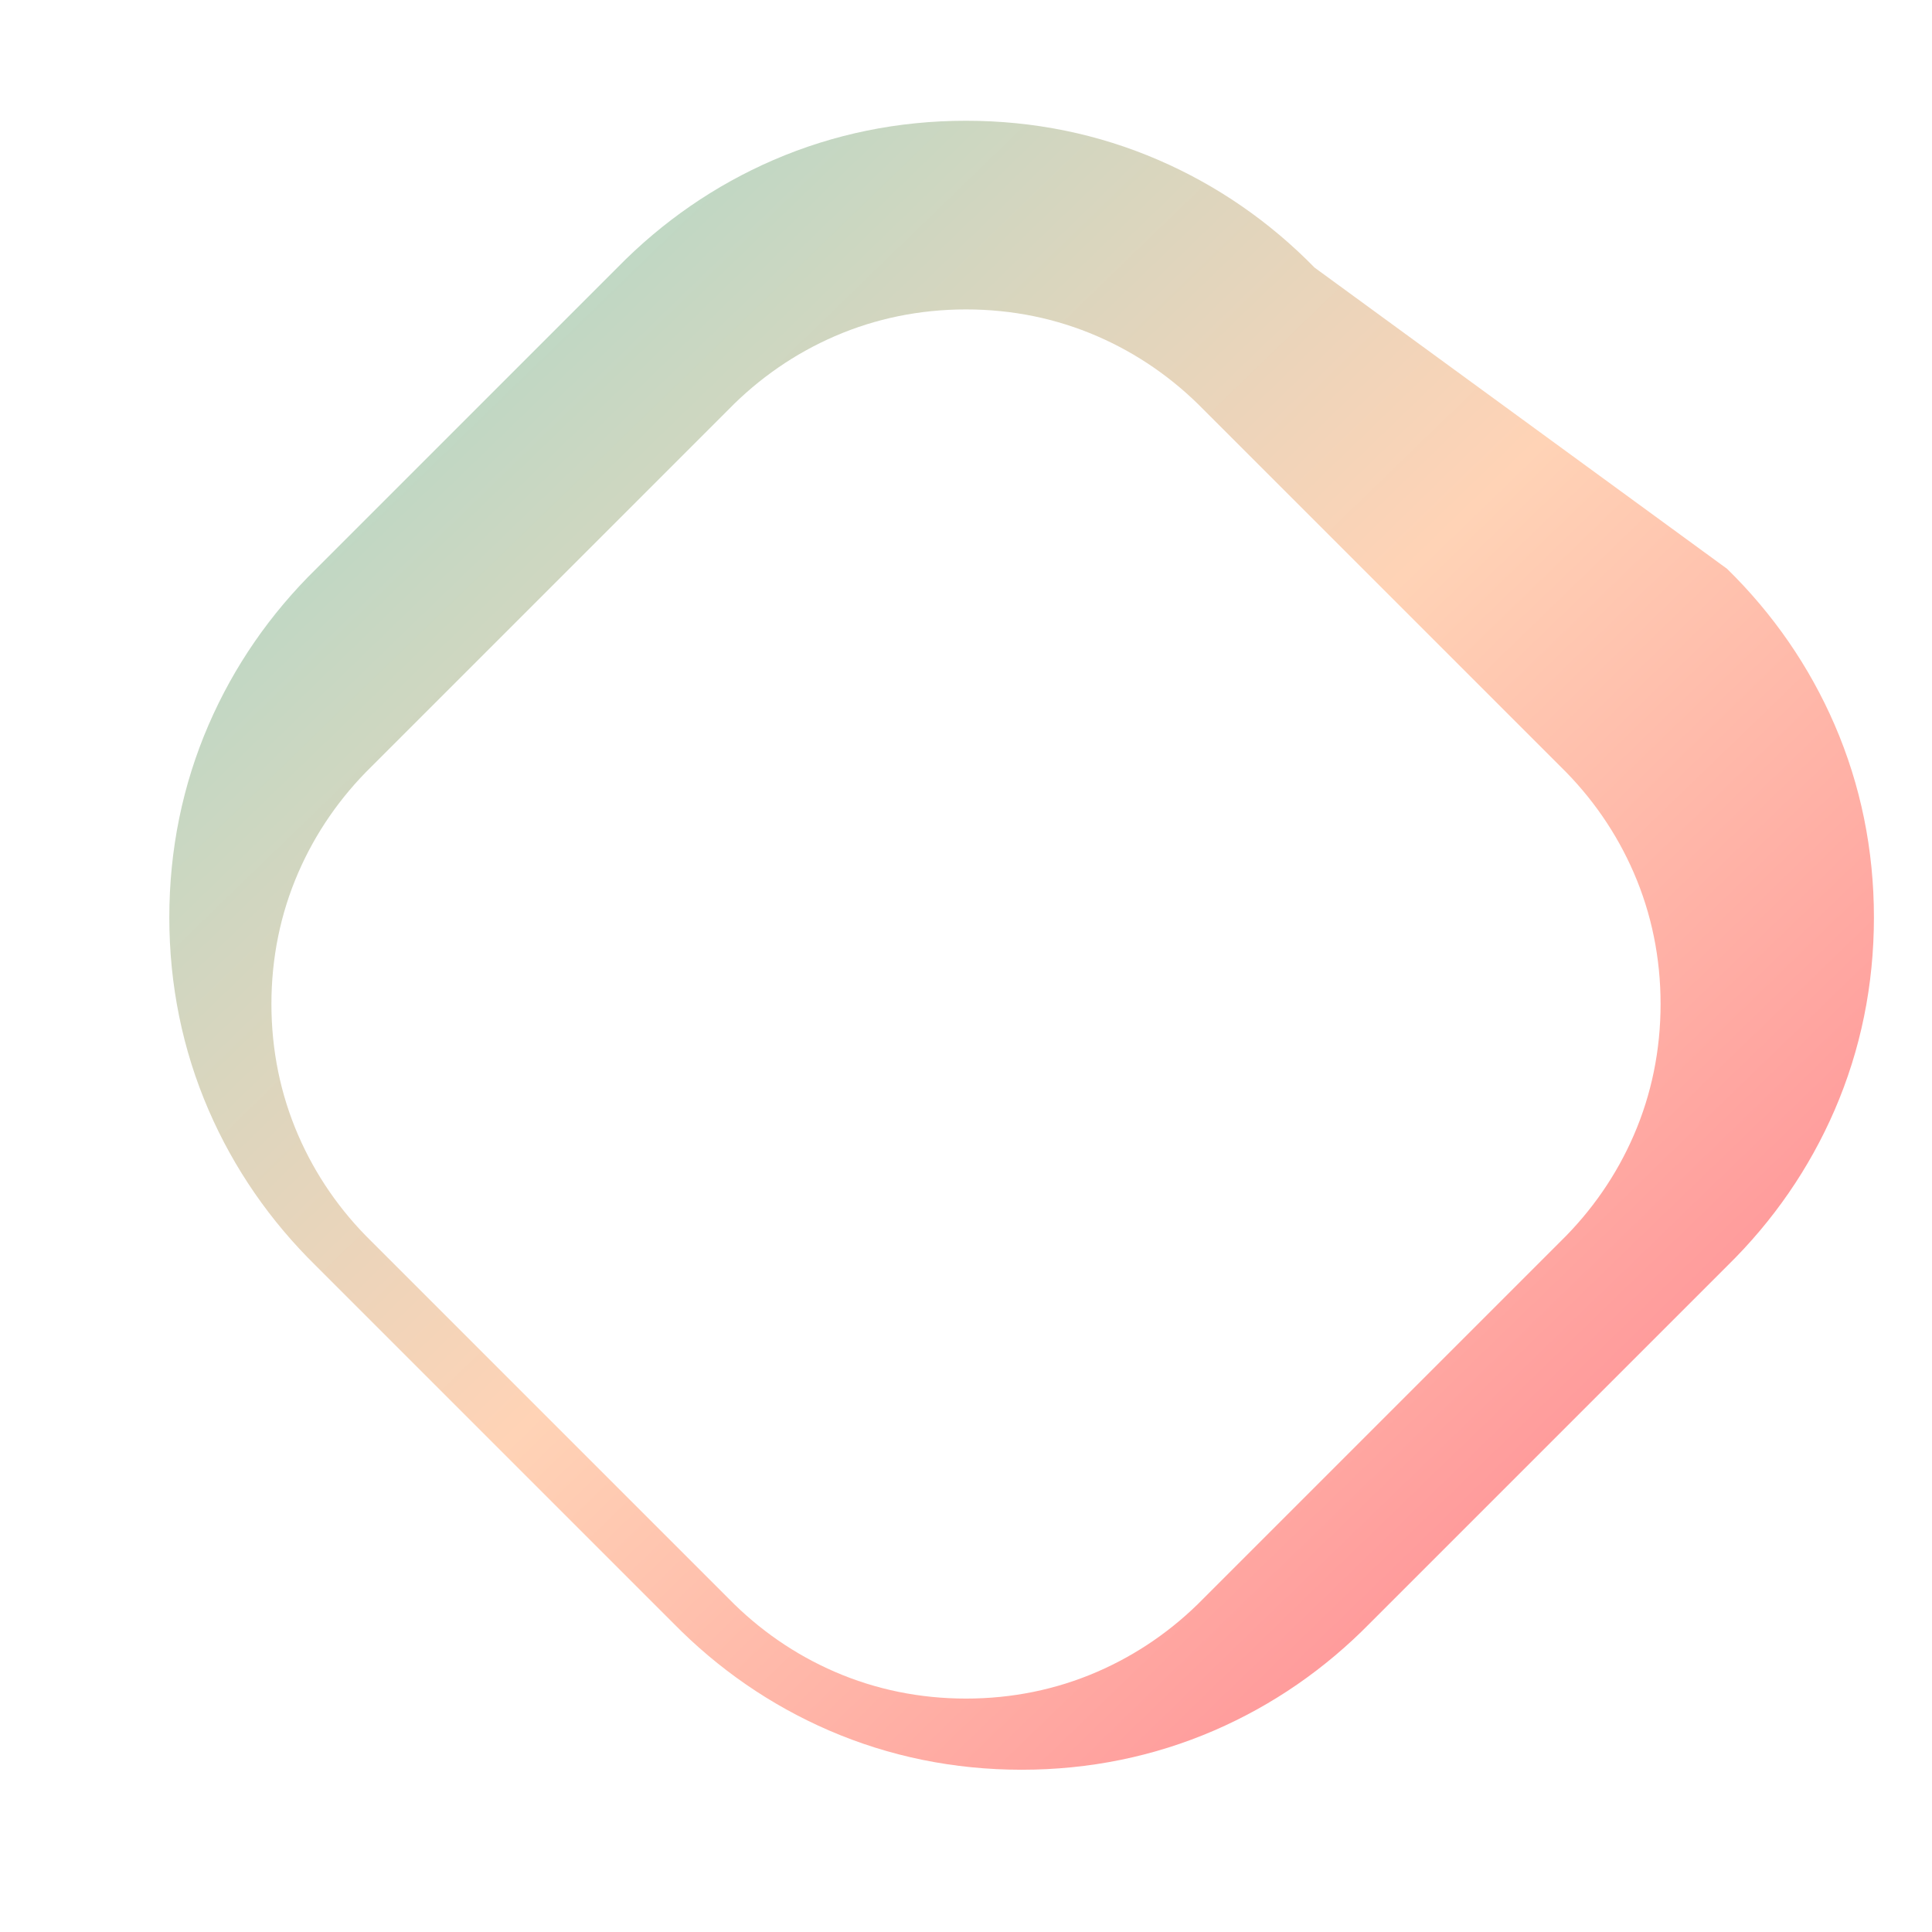
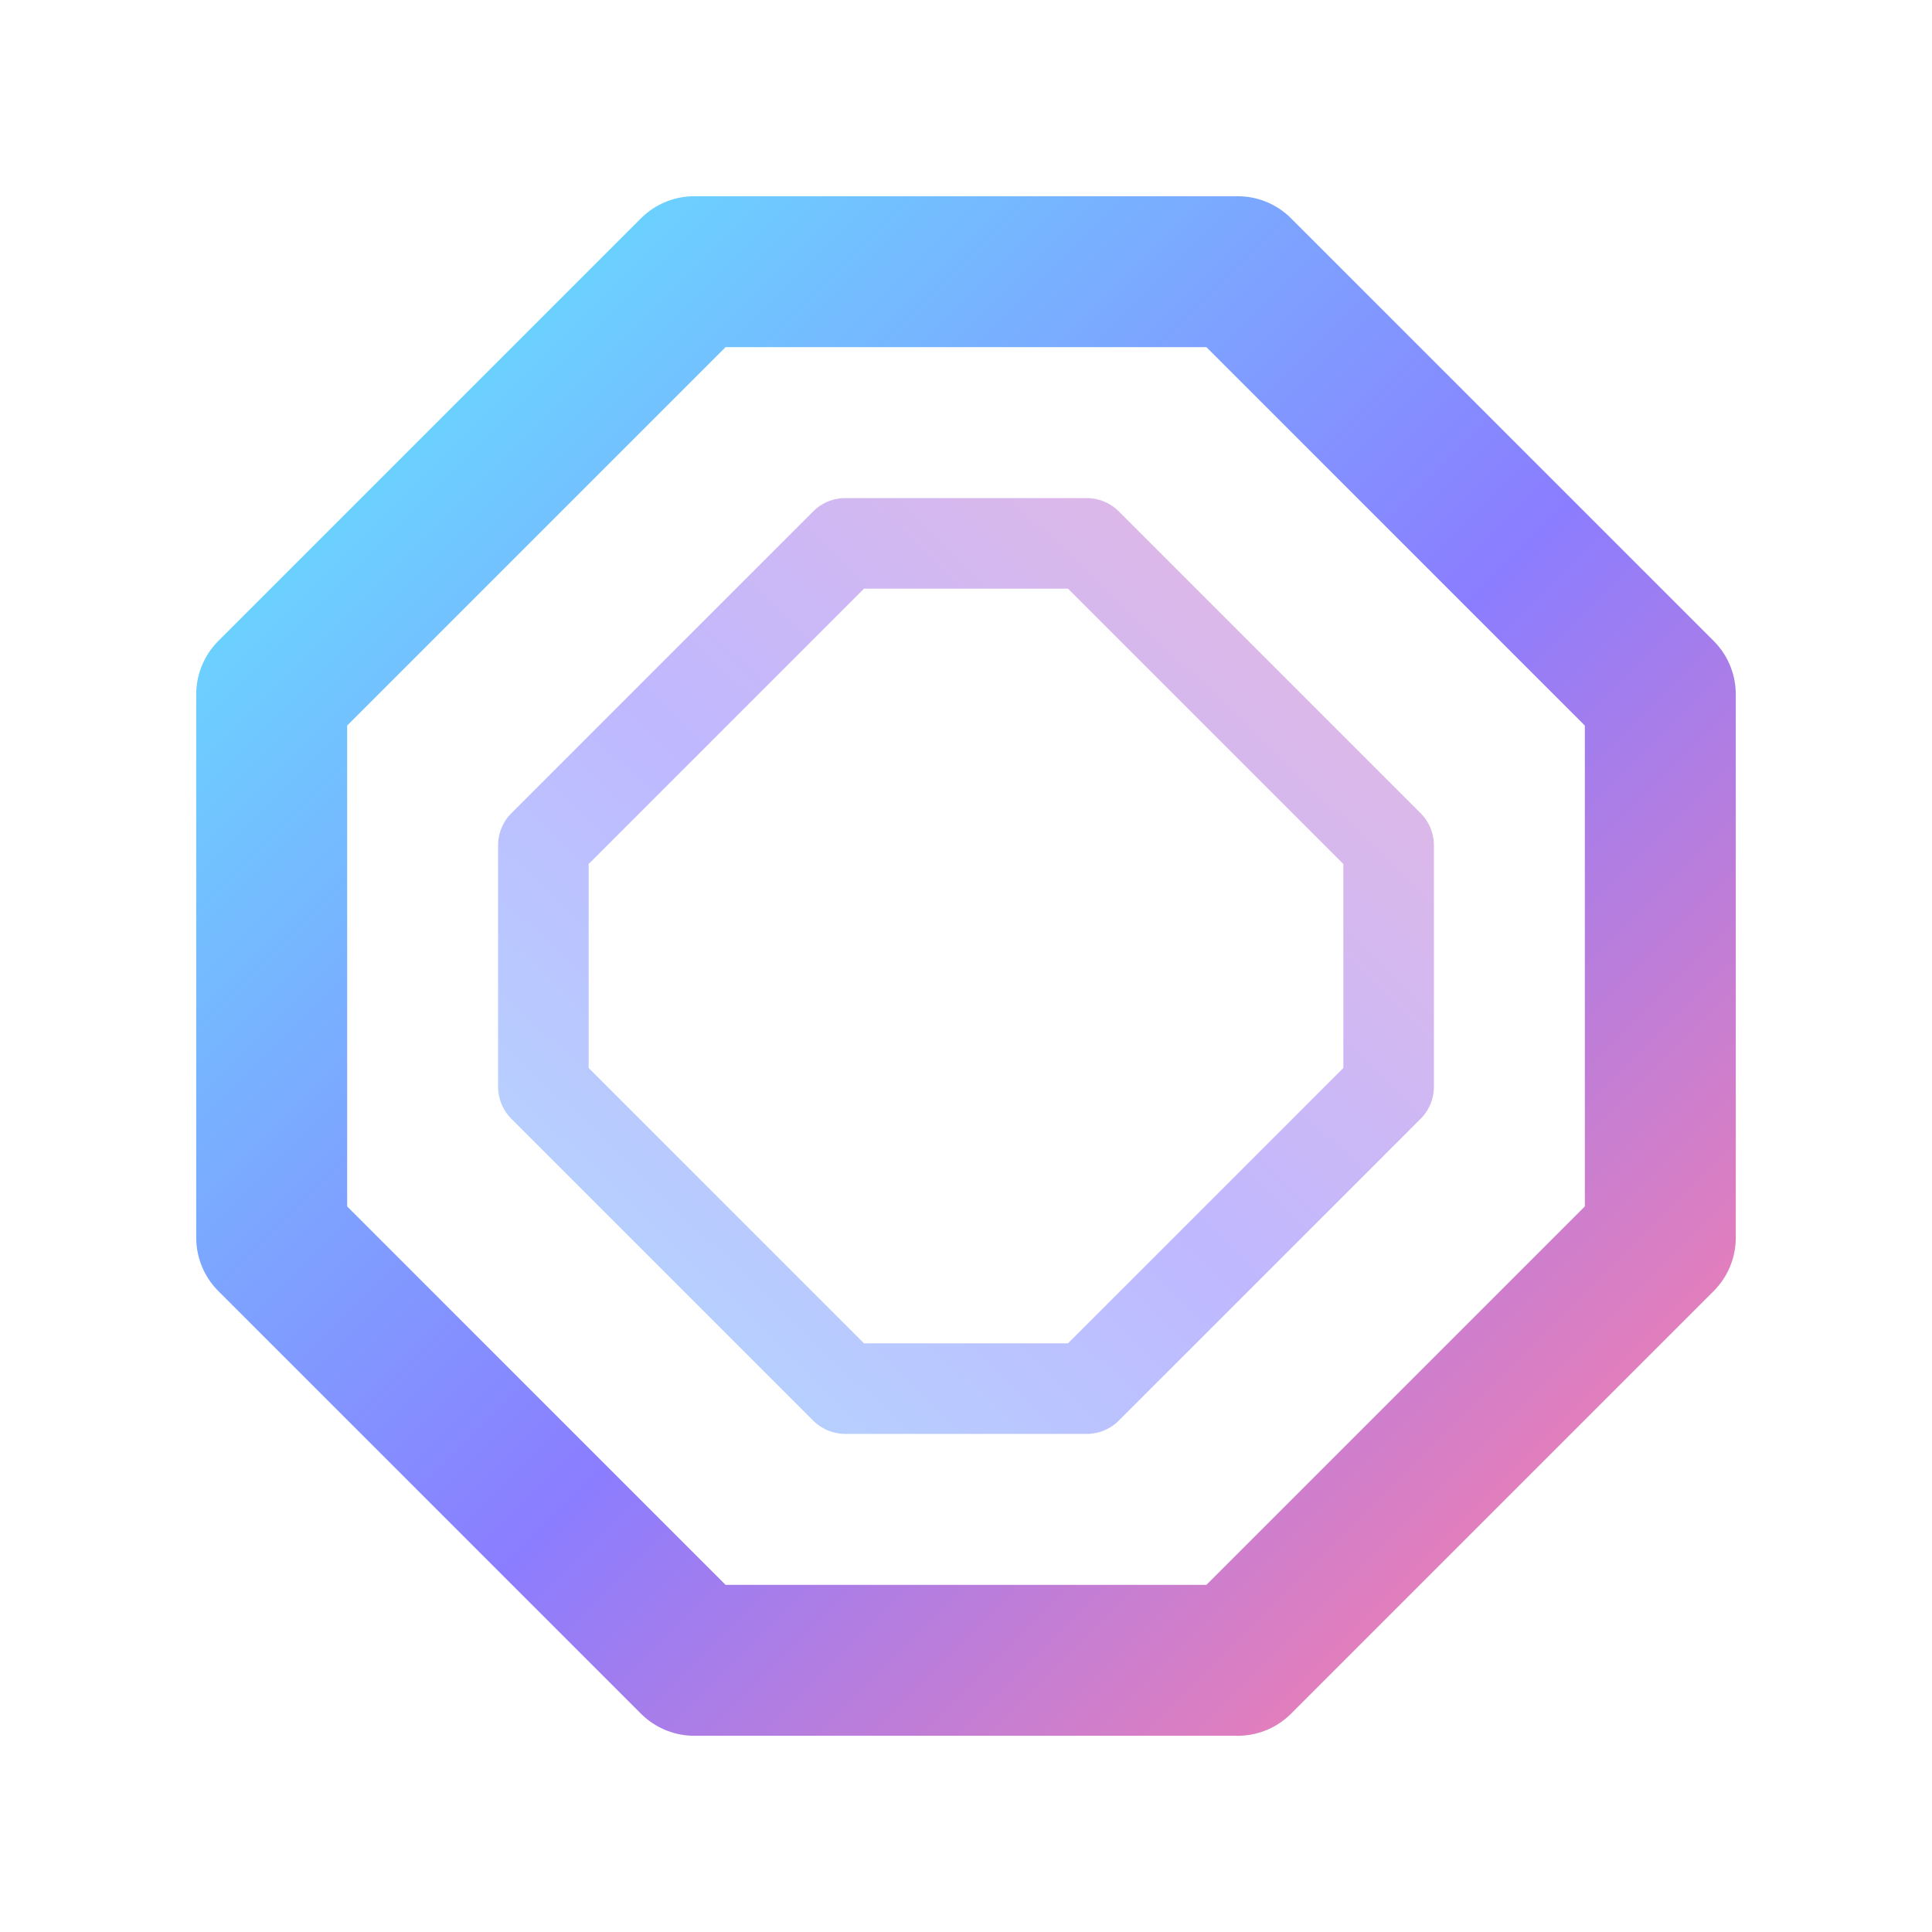
- <svg xmlns="http://www.w3.org/2000/svg" viewBox="0 0 512 512" fill="none">
+ <svg xmlns="http://www.w3.org/2000/svg" viewBox="0 0 128 128" fill="none">
  <defs>
-     <linearGradient id="faviconGradient" x1="0%" y1="0%" x2="100%" y2="100%">
-       <stop offset="0%" style="stop-color:#9fdacb;stop-opacity:1" />
-       <stop offset="50%" style="stop-color:#ffd3b6;stop-opacity:1" />
-       <stop offset="100%" style="stop-color:#ff7a8c;stop-opacity:1" />
+     <linearGradient id="dataprimeFaviconGradient" x1="18" y1="18" x2="110" y2="110" gradientUnits="userSpaceOnUse">
+       <stop stop-color="#64E6FF" />
+       <stop offset="0.55" stop-color="#8B7DFF" />
+       <stop offset="1" stop-color="#FF7EA7" />
+     </linearGradient>
+     <linearGradient id="dataprimeFaviconInnerGradient" x1="110" y1="16" x2="18" y2="112" gradientUnits="userSpaceOnUse">
+       <stop stop-color="#FF7EA7" />
+       <stop offset="0.52" stop-color="#8B7DFF" />
+       <stop offset="1" stop-color="#64E6FF" />
    </linearGradient>
  </defs>
-   <path d="M256,32c-17.92,0-35.08,3.51-51.04,10.41c-15.48,6.7-29.38,16.29-41.34,28.5L83.78,150.75c-12.21,11.96-21.8,25.86-28.5,41.34c-6.9,15.96-10.41,33.12-10.41,51.04s3.51,35.08,10.41,51.04c6.7,15.48,16.29,29.38,28.5,41.34l94.58,94.58c11.96,12.21,25.86,21.8,41.34,28.5c15.96,6.9,33.12,10.41,51.04,10.41s35.08-3.51,51.04-10.41c15.48-6.7,29.38-16.29,41.34-28.5l94.58-94.58c12.21-11.96,21.8-25.86,28.5-41.34c6.9-15.96,10.41-33.12,10.41-51.04s-3.51-35.08-10.41-51.04c-6.7-15.48-16.29-29.38-28.5-41.34L348.38,70.92c-11.96-12.21-25.86-21.8-41.34-28.5C291.08,35.51,273.92,32,256,32z M256,82c12.21,0,23.91,2.39,34.78,7.1c10.54,4.57,20.01,11.11,28.17,19.44l94.58,94.58c8.33,8.15,14.87,17.63,19.44,28.17c4.71,10.87,7.1,22.57,7.1,34.78s-2.39,23.91-7.1,34.78c-4.57,10.54-11.11,20.01-19.44,28.17l-94.58,94.58c-8.15,8.33-17.63,14.87-28.17,19.44c-10.87,4.71-22.57,7.1-34.78,7.1s-23.91-2.39-34.78-7.1c-10.54-4.57-20.01-11.11-28.17-19.44l-94.58-94.58c-8.33-8.15-14.87-17.63-19.44-28.17c-4.71-10.87-7.1-22.57-7.1-34.78s2.39-23.91,7.1-34.78c4.57-10.54,11.11-20.01,19.44-28.17l94.58-94.58c8.15-8.33,17.63-14.87,28.17-19.44C232.09,84.39,243.79,82,256,82z" fill="url(#faviconGradient)" />
+   <path d="M46 18H82L110 46V82L82 110H46L18 82V46Z" stroke="url(#dataprimeFaviconGradient)" stroke-width="10" stroke-linejoin="round" />
+   <path d="M56 36H72L92 56V72L72 92H56L36 72V56Z" stroke="url(#dataprimeFaviconInnerGradient)" stroke-width="6" stroke-linejoin="round" opacity="0.55" />
</svg>
